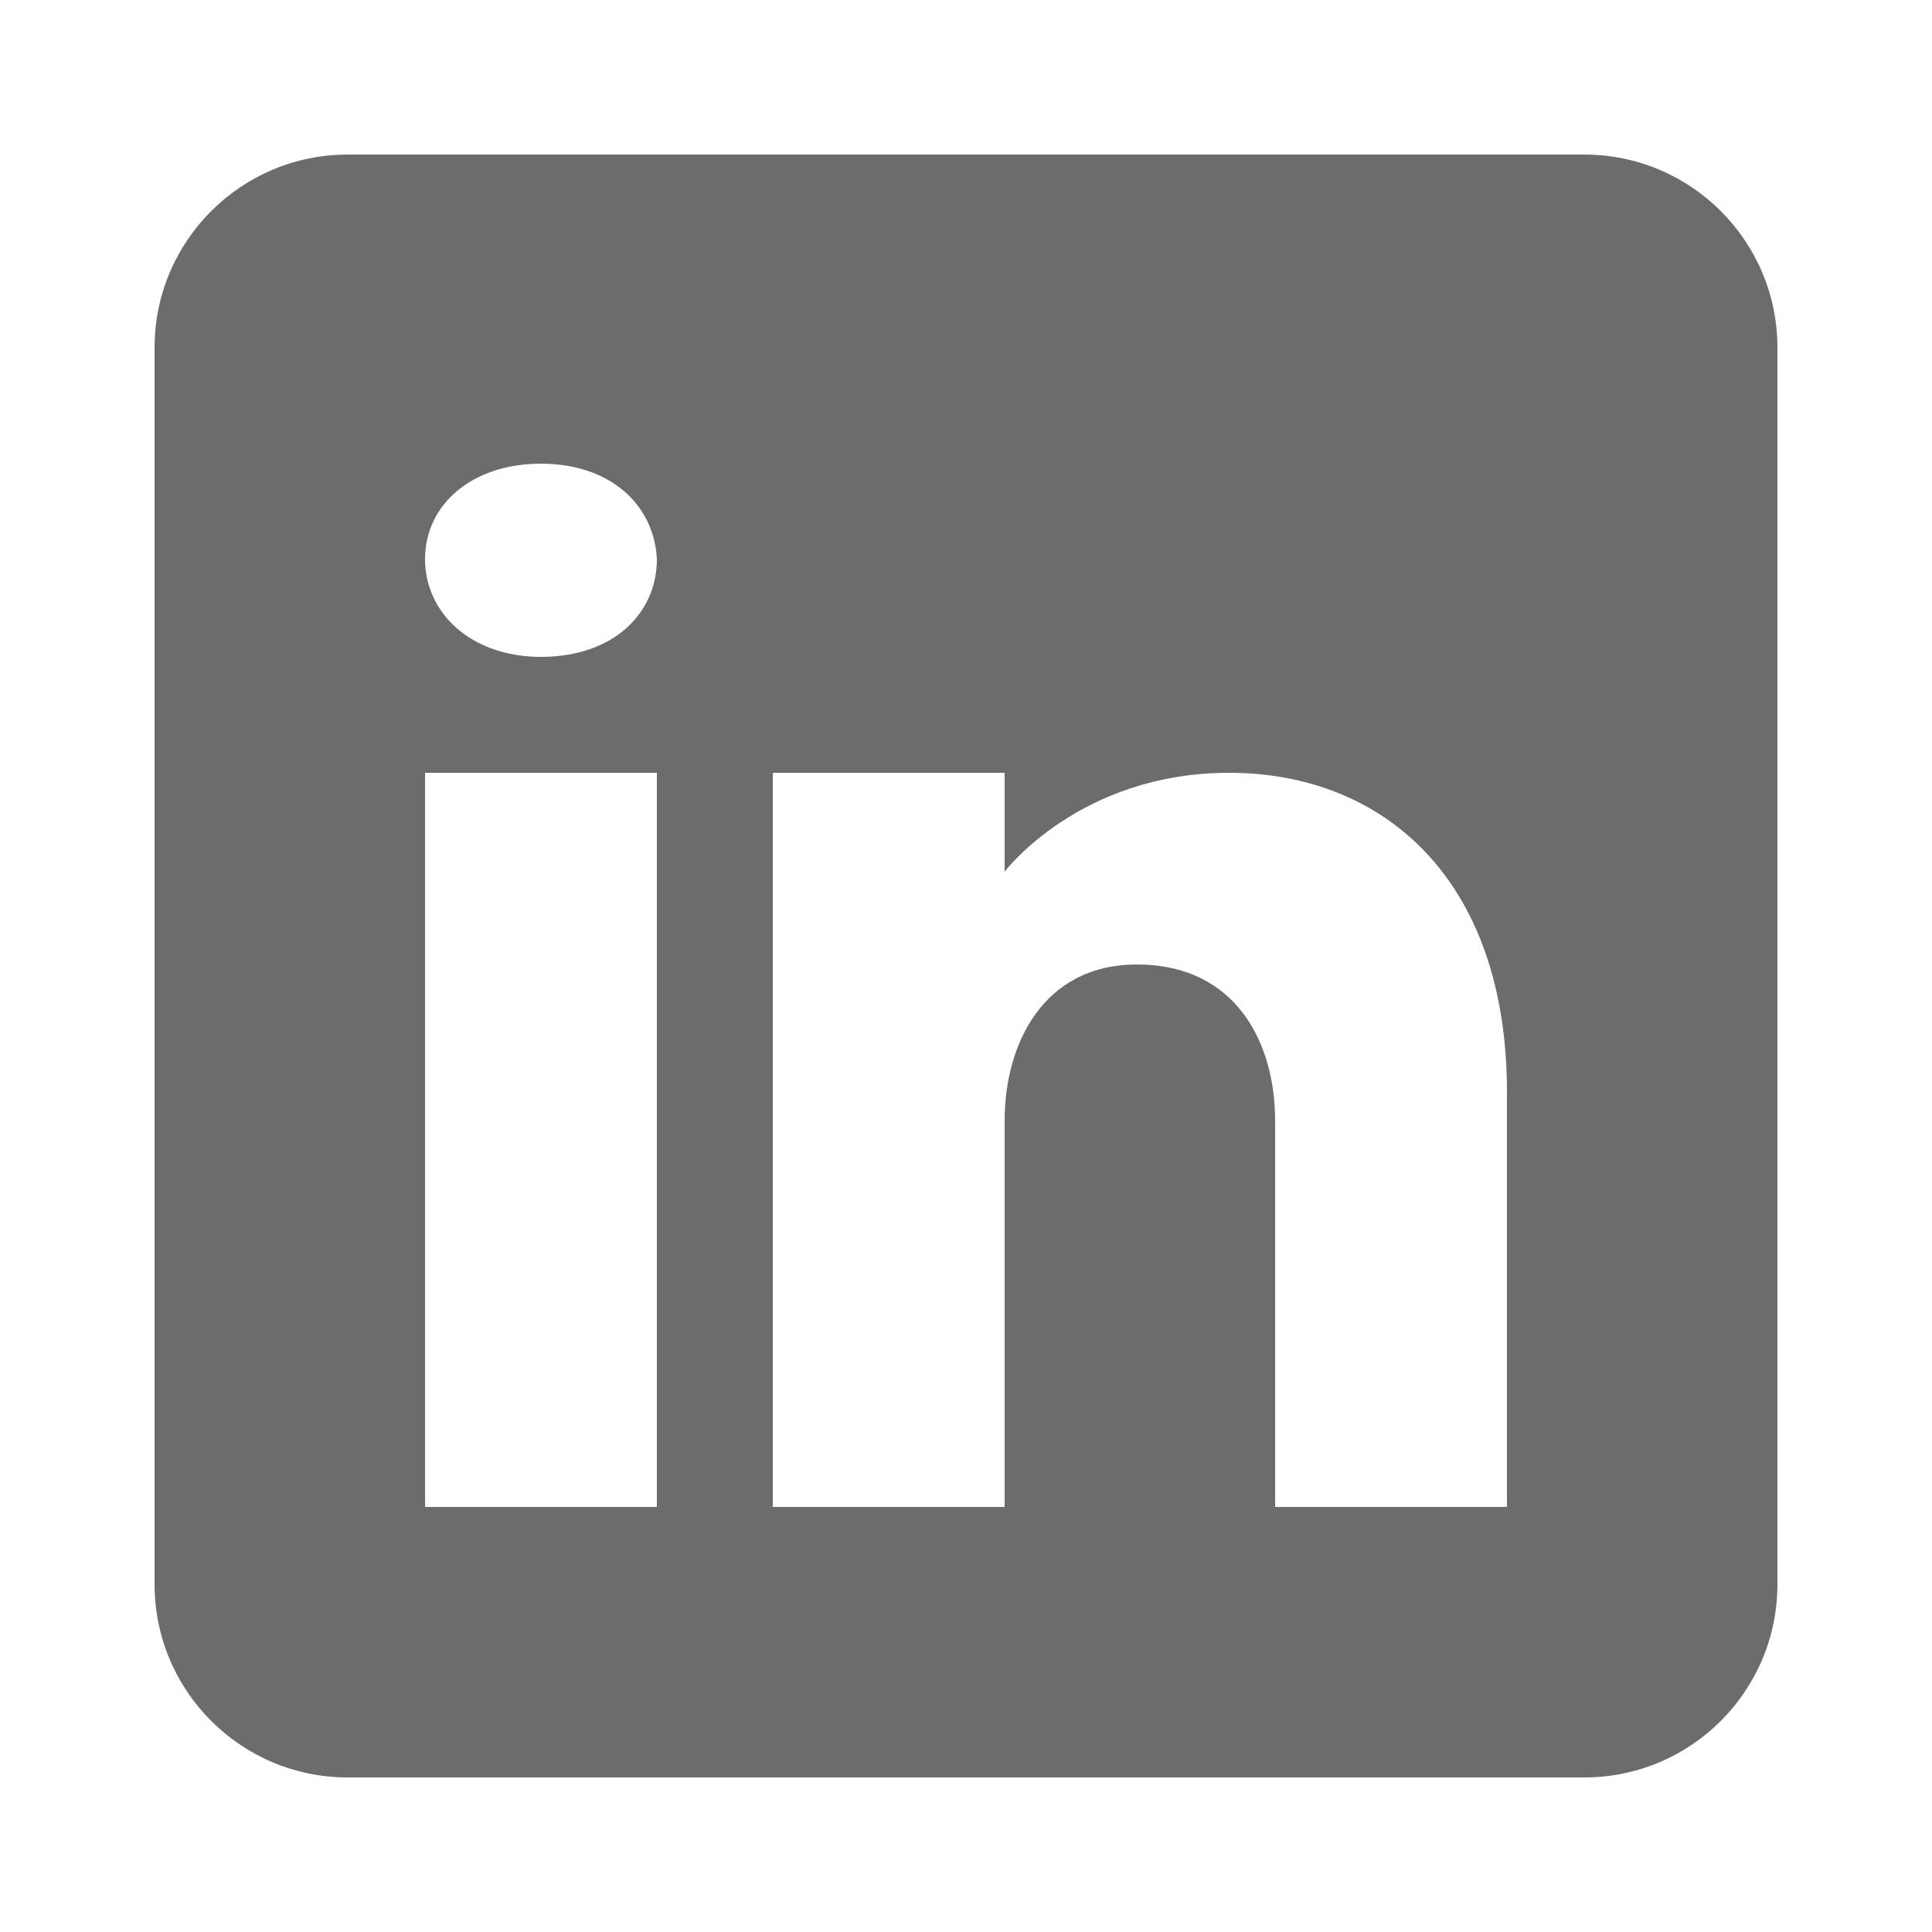
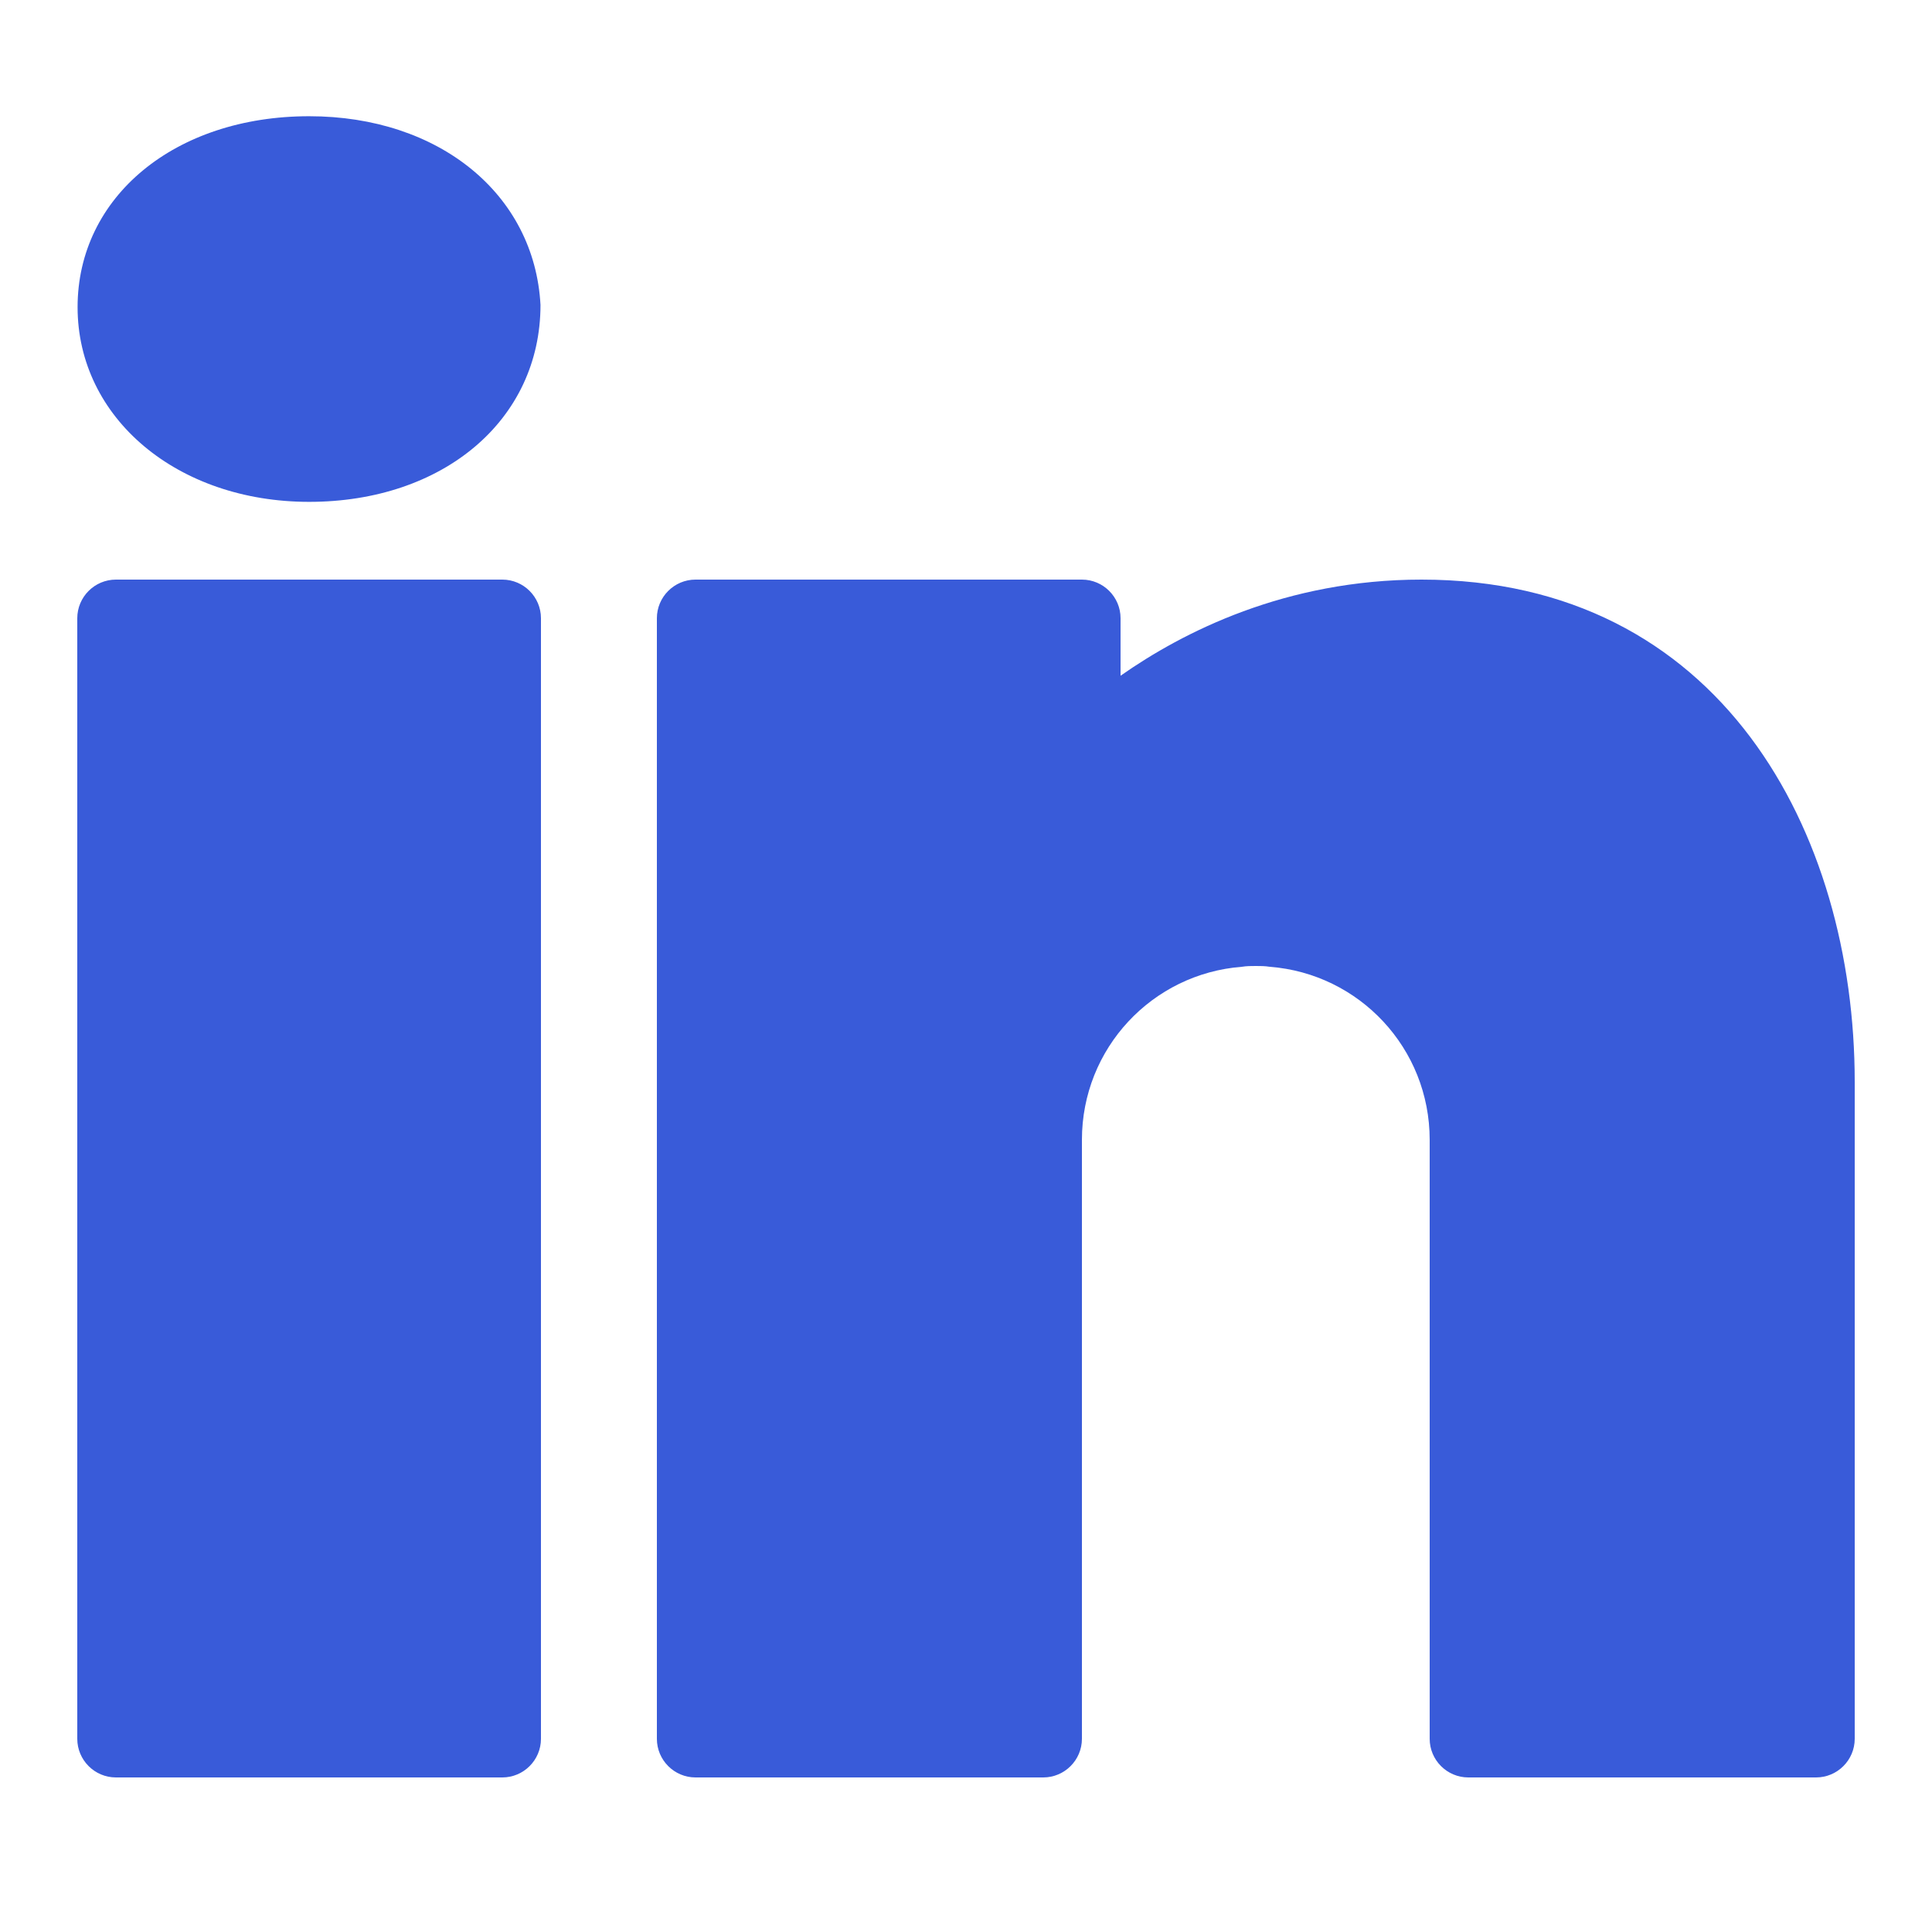
<svg xmlns="http://www.w3.org/2000/svg" viewBox="0 0 50 50" width="50px" height="50px">
-   <g id="surface58488799">
-     <path style=" stroke:none;fill-rule:nonzero;fill:rgb(42.353%,42.353%,42.353%);fill-opacity:1;" d="M 41 4 L 9 4 C 6.238 4 4 6.238 4 9 L 4 41 C 4 43.762 6.238 46 9 46 L 41 46 C 43.762 46 46 43.762 46 41 L 46 9 C 46 6.238 43.762 4 41 4 Z M 17 20 L 17 39 L 11 39 L 11 20 Z M 11 14.469 C 11 13.07 12.199 12 14 12 C 15.801 12 16.93 13.07 17 14.469 C 17 15.871 15.879 17 14 17 C 12.199 17 11 15.871 11 14.469 Z M 39 39 L 33 39 C 33 39 33 29.738 33 29 C 33 27 32 25 29.5 24.961 L 29.422 24.961 C 27 24.961 26 27.02 26 29 C 26 29.91 26 39 26 39 L 20 39 L 20 20 L 26 20 L 26 22.559 C 26 22.559 27.93 20 31.809 20 C 35.781 20 39 22.73 39 28.262 Z M 39 39 " />
+   <g id="surface67171572">
+     <path style=" stroke:none;fill-rule:nonzero;fill:rgb(22.353%,35.686%,85.098%);fill-opacity:1;" d="M 8 3.008 C 4.531 3.008 2.008 5.09 2.008 7.949 C 2.008 10.82 4.59 12.988 8 12.988 C 11.469 12.988 13.988 10.871 13.988 7.891 C 13.832 5.02 11.359 3.008 8 3.008 Z M 3 15 C 2.449 15 2 15.449 2 16 L 2 45 C 2 45.551 2.449 46 3 46 L 13 46 C 13.551 46 14 45.551 14 45 L 14 16 C 14 15.449 13.551 15 13 15 Z M 18 15 C 17.449 15 17 15.449 17 16 L 17 45 C 17 45.551 17.449 46 18 46 L 27 46 C 27.551 46 28 45.551 28 45 L 28 29.5 C 28 27.129 29.82 25.199 32.141 25.02 C 32.262 25 32.379 25 32.5 25 C 32.621 25 32.738 25 32.859 25.02 C 35.18 25.199 37 27.129 37 29.5 L 37 45 C 37 45.551 37.449 46 38 46 L 47 46 C 47.551 46 48 45.551 48 45 L 48 28 C 48 21.531 44.527 15 36.789 15 C 33.27 15 30.609 16.359 29 17.488 L 29 16 C 29 15.449 28.551 15 28 15 Z M 18 15 " />
  </g>
</svg>
